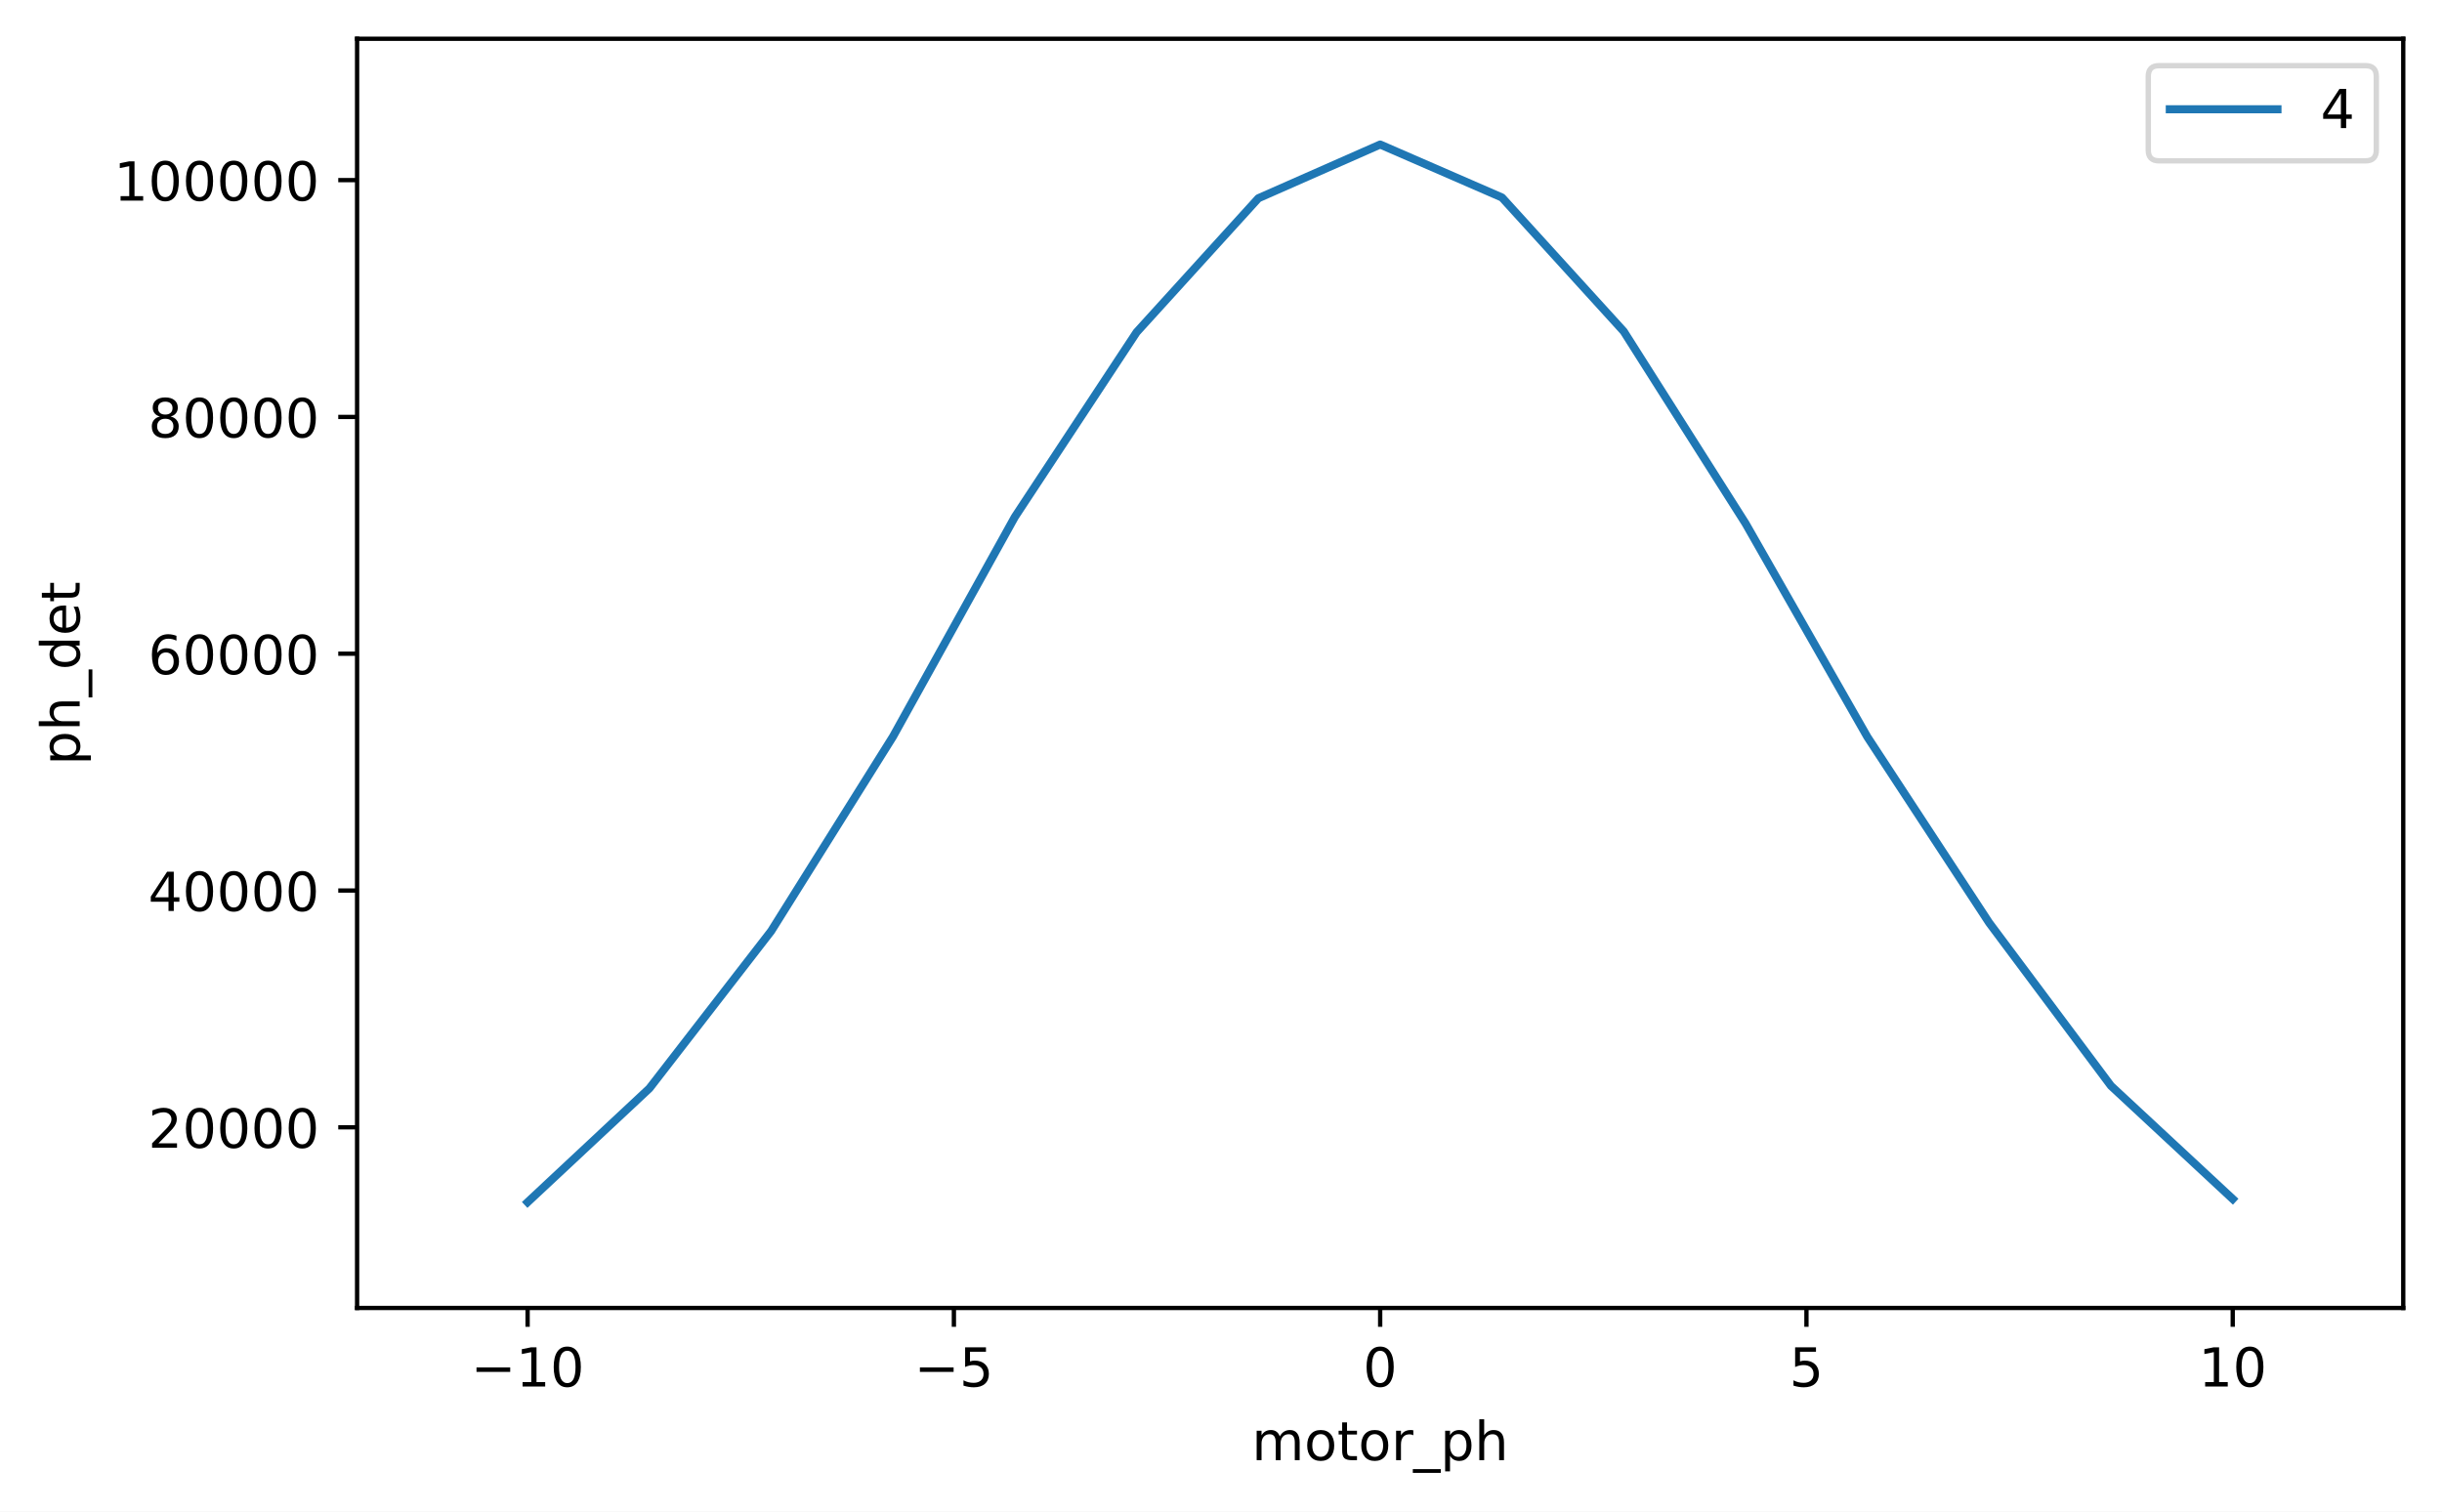
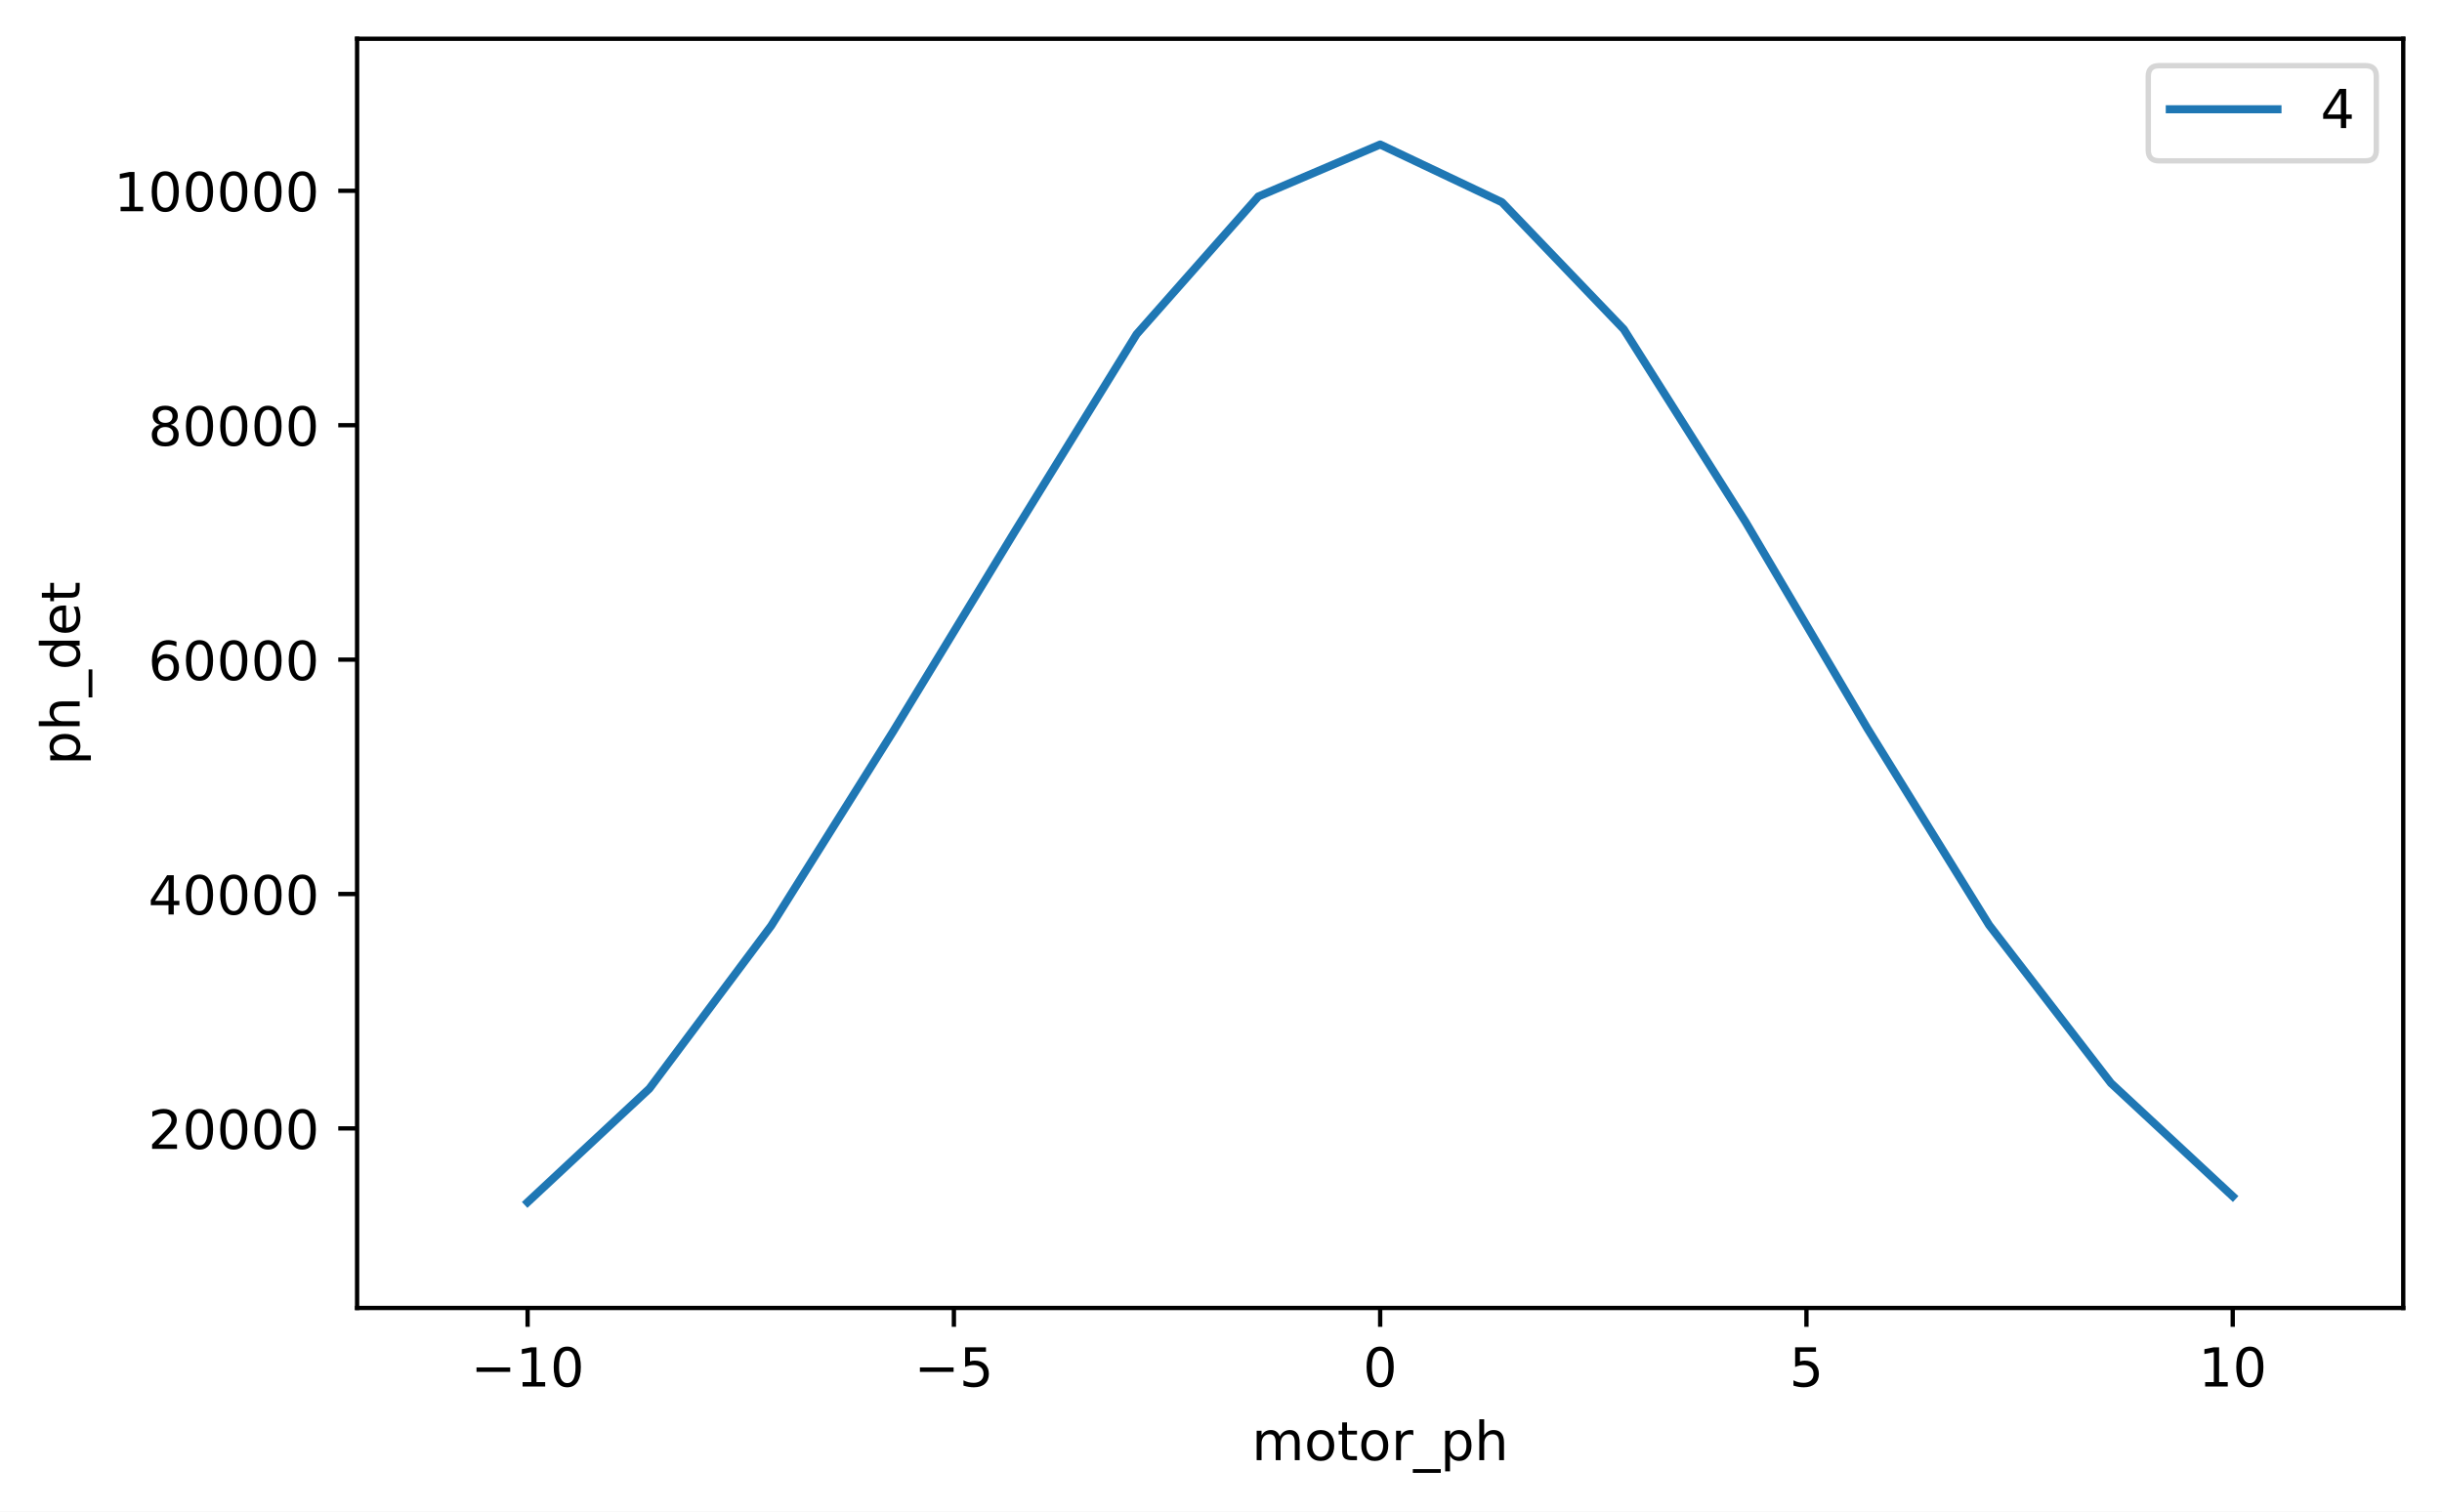
<svg xmlns="http://www.w3.org/2000/svg" xmlns:xlink="http://www.w3.org/1999/xlink" height="280.8pt" version="1.1" viewBox="0 0 453.6 280.8" width="453.6pt">
  <defs>
    <style type="text/css">
*{stroke-linecap:butt;stroke-linejoin:round;}
  </style>
  </defs>
  <g id="figure_1">
    <g id="patch_1">
      <path d="M 0 280.8  L 453.6 280.8  L 453.6 0  L 0 0  z " style="fill:#ffffff;" />
    </g>
    <g id="axes_1">
      <g id="patch_2">
        <path d="M 66.331 242.966  L 446.4 242.966  L 446.4 7.2  L 66.331 7.2  z " style="fill:#ffffff;" />
      </g>
      <g id="matplotlib.axis_1">
        <g id="xtick_1">
          <g id="line2d_1">
            <defs>
-               <path d="M 0 0  L 0 3.5  " id="mda52817deb" style="stroke:#000000;stroke-width:0.8;" />
-             </defs>
-             <g>
-               <use style="stroke:#000000;stroke-width:0.8;" x="98.004" xlink:href="#mda52817deb" y="242.966" />
+               <path d="M 0 0  L 0 3.5  " id="mf7dcf13f46" style="stroke:#000000;stroke-width:0.8;" />
+             </defs>
+             <g>
+               <use style="stroke:#000000;stroke-width:0.8;" x="98.004" xlink:href="#mf7dcf13f46" y="242.966" />
            </g>
          </g>
          <g id="text_1">
            <defs>
              <path d="M 10.594 35.5  L 73.188 35.5  L 73.188 27.203  L 10.594 27.203  z " id="DejaVuSans-8722" />
              <path d="M 12.406 8.297  L 28.516 8.297  L 28.516 63.922  L 10.984 60.406  L 10.984 69.391  L 28.422 72.906  L 38.281 72.906  L 38.281 8.297  L 54.391 8.297  L 54.391 0  L 12.406 0  z " id="DejaVuSans-49" />
              <path d="M 31.781 66.406  Q 24.172 66.406 20.328 58.906  Q 16.5 51.422 16.5 36.375  Q 16.5 21.391 20.328 13.891  Q 24.172 6.391 31.781 6.391  Q 39.453 6.391 43.281 13.891  Q 47.125 21.391 47.125 36.375  Q 47.125 51.422 43.281 58.906  Q 39.453 66.406 31.781 66.406  z M 31.781 74.219  Q 44.047 74.219 50.516 64.516  Q 56.984 54.828 56.984 36.375  Q 56.984 17.969 50.516 8.266  Q 44.047 -1.422 31.781 -1.422  Q 19.531 -1.422 13.062 8.266  Q 6.594 17.969 6.594 36.375  Q 6.594 54.828 13.062 64.516  Q 19.531 74.219 31.781 74.219  z " id="DejaVuSans-48" />
            </defs>
            <g transform="translate(87.4513 257.5641)scale(0.1 -0.1)">
              <use xlink:href="#DejaVuSans-8722" />
              <use x="83.789" xlink:href="#DejaVuSans-49" />
              <use x="147.412" xlink:href="#DejaVuSans-48" />
            </g>
          </g>
        </g>
        <g id="xtick_2">
          <g id="line2d_2">
            <g>
-               <use style="stroke:#000000;stroke-width:0.8;" x="177.185" xlink:href="#mda52817deb" y="242.966" />
+               <use style="stroke:#000000;stroke-width:0.8;" x="177.185" xlink:href="#mf7dcf13f46" y="242.966" />
            </g>
          </g>
          <g id="text_2">
            <defs>
              <path d="M 10.797 72.906  L 49.516 72.906  L 49.516 64.594  L 19.828 64.594  L 19.828 46.734  Q 21.969 47.469 24.109 47.828  Q 26.266 48.188 28.422 48.188  Q 40.625 48.188 47.75 41.5  Q 54.891 34.812 54.891 23.391  Q 54.891 11.625 47.562 5.094  Q 40.234 -1.422 26.906 -1.422  Q 22.312 -1.422 17.547 -0.641  Q 12.797 0.141 7.719 1.703  L 7.719 11.625  Q 12.109 9.234 16.797 8.062  Q 21.484 6.891 26.703 6.891  Q 35.156 6.891 40.078 11.328  Q 45.016 15.766 45.016 23.391  Q 45.016 31 40.078 35.438  Q 35.156 39.891 26.703 39.891  Q 22.75 39.891 18.812 39.016  Q 14.891 38.141 10.797 36.281  z " id="DejaVuSans-53" />
            </defs>
            <g transform="translate(169.8135 257.5641)scale(0.1 -0.1)">
              <use xlink:href="#DejaVuSans-8722" />
              <use x="83.789" xlink:href="#DejaVuSans-53" />
            </g>
          </g>
        </g>
        <g id="xtick_3">
          <g id="line2d_3">
            <g>
-               <use style="stroke:#000000;stroke-width:0.8;" x="256.366" xlink:href="#mda52817deb" y="242.966" />
+               <use style="stroke:#000000;stroke-width:0.8;" x="256.366" xlink:href="#mf7dcf13f46" y="242.966" />
            </g>
          </g>
          <g id="text_3">
            <g transform="translate(253.1844 257.5641)scale(0.1 -0.1)">
              <use xlink:href="#DejaVuSans-48" />
            </g>
          </g>
        </g>
        <g id="xtick_4">
          <g id="line2d_4">
            <g>
-               <use style="stroke:#000000;stroke-width:0.8;" x="335.547" xlink:href="#mda52817deb" y="242.966" />
+               <use style="stroke:#000000;stroke-width:0.8;" x="335.547" xlink:href="#mf7dcf13f46" y="242.966" />
            </g>
          </g>
          <g id="text_4">
            <g transform="translate(332.3654 257.5641)scale(0.1 -0.1)">
              <use xlink:href="#DejaVuSans-53" />
            </g>
          </g>
        </g>
        <g id="xtick_5">
          <g id="line2d_5">
            <g>
-               <use style="stroke:#000000;stroke-width:0.8;" x="414.728" xlink:href="#mda52817deb" y="242.966" />
+               <use style="stroke:#000000;stroke-width:0.8;" x="414.728" xlink:href="#mf7dcf13f46" y="242.966" />
            </g>
          </g>
          <g id="text_5">
            <g transform="translate(408.3651 257.5641)scale(0.1 -0.1)">
              <use xlink:href="#DejaVuSans-49" />
              <use x="63.623" xlink:href="#DejaVuSans-48" />
            </g>
          </g>
        </g>
        <g id="text_6">
          <defs>
            <path d="M 52 44.188  Q 55.375 50.25 60.062 53.125  Q 64.75 56 71.094 56  Q 79.641 56 84.281 50.016  Q 88.922 44.047 88.922 33.016  L 88.922 0  L 79.891 0  L 79.891 32.719  Q 79.891 40.578 77.094 44.375  Q 74.312 48.188 68.609 48.188  Q 61.625 48.188 57.562 43.547  Q 53.516 38.922 53.516 30.906  L 53.516 0  L 44.484 0  L 44.484 32.719  Q 44.484 40.625 41.703 44.406  Q 38.922 48.188 33.109 48.188  Q 26.219 48.188 22.156 43.531  Q 18.109 38.875 18.109 30.906  L 18.109 0  L 9.078 0  L 9.078 54.688  L 18.109 54.688  L 18.109 46.188  Q 21.188 51.219 25.484 53.609  Q 29.781 56 35.688 56  Q 41.656 56 45.828 52.969  Q 50 49.953 52 44.188  z " id="DejaVuSans-109" />
            <path d="M 30.609 48.391  Q 23.391 48.391 19.188 42.75  Q 14.984 37.109 14.984 27.297  Q 14.984 17.484 19.156 11.844  Q 23.344 6.203 30.609 6.203  Q 37.797 6.203 41.984 11.859  Q 46.188 17.531 46.188 27.297  Q 46.188 37.016 41.984 42.703  Q 37.797 48.391 30.609 48.391  z M 30.609 56  Q 42.328 56 49.016 48.375  Q 55.719 40.766 55.719 27.297  Q 55.719 13.875 49.016 6.219  Q 42.328 -1.422 30.609 -1.422  Q 18.844 -1.422 12.172 6.219  Q 5.516 13.875 5.516 27.297  Q 5.516 40.766 12.172 48.375  Q 18.844 56 30.609 56  z " id="DejaVuSans-111" />
            <path d="M 18.312 70.219  L 18.312 54.688  L 36.812 54.688  L 36.812 47.703  L 18.312 47.703  L 18.312 18.016  Q 18.312 11.328 20.141 9.422  Q 21.969 7.516 27.594 7.516  L 36.812 7.516  L 36.812 0  L 27.594 0  Q 17.188 0 13.234 3.875  Q 9.281 7.766 9.281 18.016  L 9.281 47.703  L 2.688 47.703  L 2.688 54.688  L 9.281 54.688  L 9.281 70.219  z " id="DejaVuSans-116" />
            <path d="M 41.109 46.297  Q 39.594 47.172 37.812 47.578  Q 36.031 48 33.891 48  Q 26.266 48 22.188 43.047  Q 18.109 38.094 18.109 28.812  L 18.109 0  L 9.078 0  L 9.078 54.688  L 18.109 54.688  L 18.109 46.188  Q 20.953 51.172 25.484 53.578  Q 30.031 56 36.531 56  Q 37.453 56 38.578 55.875  Q 39.703 55.766 41.062 55.516  z " id="DejaVuSans-114" />
            <path d="M 50.984 -16.609  L 50.984 -23.578  L -0.984 -23.578  L -0.984 -16.609  z " id="DejaVuSans-95" />
            <path d="M 18.109 8.203  L 18.109 -20.797  L 9.078 -20.797  L 9.078 54.688  L 18.109 54.688  L 18.109 46.391  Q 20.953 51.266 25.266 53.625  Q 29.594 56 35.594 56  Q 45.562 56 51.781 48.094  Q 58.016 40.188 58.016 27.297  Q 58.016 14.406 51.781 6.484  Q 45.562 -1.422 35.594 -1.422  Q 29.594 -1.422 25.266 0.953  Q 20.953 3.328 18.109 8.203  z M 48.688 27.297  Q 48.688 37.203 44.609 42.844  Q 40.531 48.484 33.406 48.484  Q 26.266 48.484 22.188 42.844  Q 18.109 37.203 18.109 27.297  Q 18.109 17.391 22.188 11.75  Q 26.266 6.109 33.406 6.109  Q 40.531 6.109 44.609 11.75  Q 48.688 17.391 48.688 27.297  z " id="DejaVuSans-112" />
            <path d="M 54.891 33.016  L 54.891 0  L 45.906 0  L 45.906 32.719  Q 45.906 40.484 42.875 44.328  Q 39.844 48.188 33.797 48.188  Q 26.516 48.188 22.312 43.547  Q 18.109 38.922 18.109 30.906  L 18.109 0  L 9.078 0  L 9.078 75.984  L 18.109 75.984  L 18.109 46.188  Q 21.344 51.125 25.703 53.562  Q 30.078 56 35.797 56  Q 45.219 56 50.047 50.172  Q 54.891 44.344 54.891 33.016  z " id="DejaVuSans-104" />
          </defs>
          <g transform="translate(232.518 271.2422)scale(0.1 -0.1)">
            <use xlink:href="#DejaVuSans-109" />
            <use x="97.412" xlink:href="#DejaVuSans-111" />
            <use x="158.594" xlink:href="#DejaVuSans-116" />
            <use x="197.803" xlink:href="#DejaVuSans-111" />
            <use x="258.984" xlink:href="#DejaVuSans-114" />
            <use x="300.098" xlink:href="#DejaVuSans-95" />
            <use x="350.098" xlink:href="#DejaVuSans-112" />
            <use x="413.574" xlink:href="#DejaVuSans-104" />
          </g>
        </g>
      </g>
      <g id="matplotlib.axis_2">
        <g id="ytick_1">
          <g id="line2d_6">
            <defs>
-               <path d="M 0 0  L -3.5 0  " id="m07e8b8b5dd" style="stroke:#000000;stroke-width:0.8;" />
-             </defs>
-             <g>
-               <use style="stroke:#000000;stroke-width:0.8;" x="66.331" xlink:href="#m07e8b8b5dd" y="209.41" />
+               <path d="M 0 0  L -3.5 0  " id="m24f419d5c9" style="stroke:#000000;stroke-width:0.8;" />
+             </defs>
+             <g>
+               <use style="stroke:#000000;stroke-width:0.8;" x="66.331" xlink:href="#m24f419d5c9" y="209.615" />
            </g>
          </g>
          <g id="text_7">
            <defs>
              <path d="M 19.188 8.297  L 53.609 8.297  L 53.609 0  L 7.328 0  L 7.328 8.297  Q 12.938 14.109 22.625 23.891  Q 32.328 33.688 34.812 36.531  Q 39.547 41.844 41.422 45.531  Q 43.312 49.219 43.312 52.781  Q 43.312 58.594 39.234 62.25  Q 35.156 65.922 28.609 65.922  Q 23.969 65.922 18.812 64.312  Q 13.672 62.703 7.812 59.422  L 7.812 69.391  Q 13.766 71.781 18.938 73  Q 24.125 74.219 28.422 74.219  Q 39.75 74.219 46.484 68.547  Q 53.219 62.891 53.219 53.422  Q 53.219 48.922 51.531 44.891  Q 49.859 40.875 45.406 35.406  Q 44.188 33.984 37.641 27.219  Q 31.109 20.453 19.188 8.297  z " id="DejaVuSans-50" />
            </defs>
-             <g transform="translate(27.51875 213.2091)scale(0.1 -0.1)">
+             <g transform="translate(27.51875 213.4147)scale(0.1 -0.1)">
              <use xlink:href="#DejaVuSans-50" />
              <use x="63.623" xlink:href="#DejaVuSans-48" />
              <use x="127.246" xlink:href="#DejaVuSans-48" />
              <use x="190.869" xlink:href="#DejaVuSans-48" />
              <use x="254.492" xlink:href="#DejaVuSans-48" />
            </g>
          </g>
        </g>
        <g id="ytick_2">
          <g id="line2d_7">
            <g>
-               <use style="stroke:#000000;stroke-width:0.8;" x="66.331" xlink:href="#m07e8b8b5dd" y="165.423" />
+               <use style="stroke:#000000;stroke-width:0.8;" x="66.331" xlink:href="#m24f419d5c9" y="166.072" />
            </g>
          </g>
          <g id="text_8">
            <defs>
              <path d="M 37.797 64.312  L 12.891 25.391  L 37.797 25.391  z M 35.203 72.906  L 47.609 72.906  L 47.609 25.391  L 58.016 25.391  L 58.016 17.188  L 47.609 17.188  L 47.609 0  L 37.797 0  L 37.797 17.188  L 4.891 17.188  L 4.891 26.703  z " id="DejaVuSans-52" />
            </defs>
-             <g transform="translate(27.51875 169.2223)scale(0.1 -0.1)">
+             <g transform="translate(27.51875 169.8714)scale(0.1 -0.1)">
              <use xlink:href="#DejaVuSans-52" />
              <use x="63.623" xlink:href="#DejaVuSans-48" />
              <use x="127.246" xlink:href="#DejaVuSans-48" />
              <use x="190.869" xlink:href="#DejaVuSans-48" />
              <use x="254.492" xlink:href="#DejaVuSans-48" />
            </g>
          </g>
        </g>
        <g id="ytick_3">
          <g id="line2d_8">
            <g>
-               <use style="stroke:#000000;stroke-width:0.8;" x="66.331" xlink:href="#m07e8b8b5dd" y="121.436" />
+               <use style="stroke:#000000;stroke-width:0.8;" x="66.331" xlink:href="#m24f419d5c9" y="122.529" />
            </g>
          </g>
          <g id="text_9">
            <defs>
              <path d="M 33.016 40.375  Q 26.375 40.375 22.484 35.828  Q 18.609 31.297 18.609 23.391  Q 18.609 15.531 22.484 10.953  Q 26.375 6.391 33.016 6.391  Q 39.656 6.391 43.531 10.953  Q 47.406 15.531 47.406 23.391  Q 47.406 31.297 43.531 35.828  Q 39.656 40.375 33.016 40.375  z M 52.594 71.297  L 52.594 62.312  Q 48.875 64.062 45.094 64.984  Q 41.312 65.922 37.594 65.922  Q 27.828 65.922 22.672 59.328  Q 17.531 52.734 16.797 39.406  Q 19.672 43.656 24.016 45.922  Q 28.375 48.188 33.594 48.188  Q 44.578 48.188 50.953 41.516  Q 57.328 34.859 57.328 23.391  Q 57.328 12.156 50.688 5.359  Q 44.047 -1.422 33.016 -1.422  Q 20.359 -1.422 13.672 8.266  Q 6.984 17.969 6.984 36.375  Q 6.984 53.656 15.188 63.938  Q 23.391 74.219 37.203 74.219  Q 40.922 74.219 44.703 73.484  Q 48.484 72.75 52.594 71.297  z " id="DejaVuSans-54" />
            </defs>
-             <g transform="translate(27.51875 125.2355)scale(0.1 -0.1)">
+             <g transform="translate(27.51875 126.3282)scale(0.1 -0.1)">
              <use xlink:href="#DejaVuSans-54" />
              <use x="63.623" xlink:href="#DejaVuSans-48" />
              <use x="127.246" xlink:href="#DejaVuSans-48" />
              <use x="190.869" xlink:href="#DejaVuSans-48" />
              <use x="254.492" xlink:href="#DejaVuSans-48" />
            </g>
          </g>
        </g>
        <g id="ytick_4">
          <g id="line2d_9">
            <g>
-               <use style="stroke:#000000;stroke-width:0.8;" x="66.331" xlink:href="#m07e8b8b5dd" y="77.45" />
+               <use style="stroke:#000000;stroke-width:0.8;" x="66.331" xlink:href="#m24f419d5c9" y="78.986" />
            </g>
          </g>
          <g id="text_10">
            <defs>
              <path d="M 31.781 34.625  Q 24.75 34.625 20.719 30.859  Q 16.703 27.094 16.703 20.516  Q 16.703 13.922 20.719 10.156  Q 24.75 6.391 31.781 6.391  Q 38.812 6.391 42.859 10.172  Q 46.922 13.969 46.922 20.516  Q 46.922 27.094 42.891 30.859  Q 38.875 34.625 31.781 34.625  z M 21.922 38.812  Q 15.578 40.375 12.031 44.719  Q 8.5 49.078 8.5 55.328  Q 8.5 64.062 14.719 69.141  Q 20.953 74.219 31.781 74.219  Q 42.672 74.219 48.875 69.141  Q 55.078 64.062 55.078 55.328  Q 55.078 49.078 51.531 44.719  Q 48 40.375 41.703 38.812  Q 48.828 37.156 52.797 32.312  Q 56.781 27.484 56.781 20.516  Q 56.781 9.906 50.312 4.234  Q 43.844 -1.422 31.781 -1.422  Q 19.734 -1.422 13.25 4.234  Q 6.781 9.906 6.781 20.516  Q 6.781 27.484 10.781 32.312  Q 14.797 37.156 21.922 38.812  z M 18.312 54.391  Q 18.312 48.734 21.844 45.562  Q 25.391 42.391 31.781 42.391  Q 38.141 42.391 41.719 45.562  Q 45.312 48.734 45.312 54.391  Q 45.312 60.062 41.719 63.234  Q 38.141 66.406 31.781 66.406  Q 25.391 66.406 21.844 63.234  Q 18.312 60.062 18.312 54.391  z " id="DejaVuSans-56" />
            </defs>
-             <g transform="translate(27.51875 81.24875)scale(0.1 -0.1)">
+             <g transform="translate(27.51875 82.785)scale(0.1 -0.1)">
              <use xlink:href="#DejaVuSans-56" />
              <use x="63.623" xlink:href="#DejaVuSans-48" />
              <use x="127.246" xlink:href="#DejaVuSans-48" />
              <use x="190.869" xlink:href="#DejaVuSans-48" />
              <use x="254.492" xlink:href="#DejaVuSans-48" />
            </g>
          </g>
        </g>
        <g id="ytick_5">
          <g id="line2d_10">
            <g>
-               <use style="stroke:#000000;stroke-width:0.8;" x="66.331" xlink:href="#m07e8b8b5dd" y="33.463" />
+               <use style="stroke:#000000;stroke-width:0.8;" x="66.331" xlink:href="#m24f419d5c9" y="35.443" />
            </g>
          </g>
          <g id="text_11">
-             <g transform="translate(21.15625 37.26197)scale(0.1 -0.1)">
+             <g transform="translate(21.15625 39.24179)scale(0.1 -0.1)">
              <use xlink:href="#DejaVuSans-49" />
              <use x="63.623" xlink:href="#DejaVuSans-48" />
              <use x="127.246" xlink:href="#DejaVuSans-48" />
              <use x="190.869" xlink:href="#DejaVuSans-48" />
              <use x="254.492" xlink:href="#DejaVuSans-48" />
              <use x="318.115" xlink:href="#DejaVuSans-48" />
            </g>
          </g>
        </g>
        <g id="text_12">
          <defs>
            <path d="M 45.406 46.391  L 45.406 75.984  L 54.391 75.984  L 54.391 0  L 45.406 0  L 45.406 8.203  Q 42.578 3.328 38.25 0.953  Q 33.938 -1.422 27.875 -1.422  Q 17.969 -1.422 11.734 6.484  Q 5.516 14.406 5.516 27.297  Q 5.516 40.188 11.734 48.094  Q 17.969 56 27.875 56  Q 33.938 56 38.25 53.625  Q 42.578 51.266 45.406 46.391  z M 14.797 27.297  Q 14.797 17.391 18.875 11.75  Q 22.953 6.109 30.078 6.109  Q 37.203 6.109 41.297 11.75  Q 45.406 17.391 45.406 27.297  Q 45.406 37.203 41.297 42.844  Q 37.203 48.484 30.078 48.484  Q 22.953 48.484 18.875 42.844  Q 14.797 37.203 14.797 27.297  z " id="DejaVuSans-100" />
            <path d="M 56.203 29.594  L 56.203 25.203  L 14.891 25.203  Q 15.484 15.922 20.484 11.062  Q 25.484 6.203 34.422 6.203  Q 39.594 6.203 44.453 7.469  Q 49.312 8.734 54.109 11.281  L 54.109 2.781  Q 49.266 0.734 44.188 -0.344  Q 39.109 -1.422 33.891 -1.422  Q 20.797 -1.422 13.156 6.188  Q 5.516 13.812 5.516 26.812  Q 5.516 40.234 12.766 48.109  Q 20.016 56 32.328 56  Q 43.359 56 49.781 48.891  Q 56.203 41.797 56.203 29.594  z M 47.219 32.234  Q 47.125 39.594 43.094 43.984  Q 39.062 48.391 32.422 48.391  Q 24.906 48.391 20.391 44.141  Q 15.875 39.891 15.188 32.172  z " id="DejaVuSans-101" />
          </defs>
          <g transform="translate(14.79844 142.1367)rotate(-90)scale(0.1 -0.1)">
            <use xlink:href="#DejaVuSans-112" />
            <use x="63.477" xlink:href="#DejaVuSans-104" />
            <use x="126.855" xlink:href="#DejaVuSans-95" />
            <use x="176.855" xlink:href="#DejaVuSans-100" />
            <use x="240.332" xlink:href="#DejaVuSans-101" />
            <use x="301.855" xlink:href="#DejaVuSans-116" />
          </g>
        </g>
      </g>
      <g id="line2d_11">
-         <path clip-path="url(#p4ba697b6e6)" d="M 98.004 223.318  L 120.627 202.176  L 143.25 172.947  L 165.873 136.825  L 188.496 96.047  L 211.119 61.722  L 233.742 36.826  L 256.366 26.847  L 278.989 36.687  L 301.612 61.562  L 324.235 97.233  L 346.858 136.878  L 369.481 171.405  L 392.104 201.697  L 414.728 222.725  " style="fill:none;stroke:#1f77b4;stroke-linecap:square;stroke-width:1.5;" />
+         <path clip-path="url(#p12e02308bf)" d="M 98.004 223.318  L 120.627 202.217  L 143.25 171.972  L 165.873 135.919  L 188.496 98.744  L 211.119 62.093  L 233.742 36.501  L 256.366 26.847  L 278.989 37.57  L 301.612 61.164  L 324.235 96.945  L 346.858 135.298  L 369.481 171.844  L 392.104 201.196  L 414.728 222.223  " style="fill:none;stroke:#1f77b4;stroke-linecap:square;stroke-width:1.5;" />
      </g>
      <g id="patch_3">
        <path d="M 66.331 242.966  L 66.331 7.2  " style="fill:none;stroke:#000000;stroke-linecap:square;stroke-linejoin:miter;stroke-width:0.8;" />
      </g>
      <g id="patch_4">
        <path d="M 446.4 242.966  L 446.4 7.2  " style="fill:none;stroke:#000000;stroke-linecap:square;stroke-linejoin:miter;stroke-width:0.8;" />
      </g>
      <g id="patch_5">
        <path d="M 66.331 242.966  L 446.4 242.966  " style="fill:none;stroke:#000000;stroke-linecap:square;stroke-linejoin:miter;stroke-width:0.8;" />
      </g>
      <g id="patch_6">
        <path d="M 66.331 7.2  L 446.4 7.2  " style="fill:none;stroke:#000000;stroke-linecap:square;stroke-linejoin:miter;stroke-width:0.8;" />
      </g>
      <g id="legend_1">
        <g id="patch_7">
          <path d="M 401.038 29.878  L 439.4 29.878  Q 441.4 29.878 441.4 27.878  L 441.4 14.2  Q 441.4 12.2 439.4 12.2  L 401.038 12.2  Q 399.038 12.2 399.038 14.2  L 399.038 27.878  Q 399.038 29.878 401.038 29.878  z " style="fill:#ffffff;opacity:0.8;stroke:#cccccc;stroke-linejoin:miter;" />
        </g>
        <g id="line2d_12">
          <path d="M 403.038 20.298  L 423.038 20.298  " style="fill:none;stroke:#1f77b4;stroke-linecap:square;stroke-width:1.5;" />
        </g>
        <g id="line2d_13" />
        <g id="text_13">
          <g transform="translate(431.0375 23.79844)scale(0.1 -0.1)">
            <use xlink:href="#DejaVuSans-52" />
          </g>
        </g>
      </g>
    </g>
  </g>
  <defs>
-     <clipPath id="p4ba697b6e6">
+     <clipPath id="p12e02308bf">
      <rect height="235.766" width="380.069" x="66.331" y="7.2" />
    </clipPath>
  </defs>
</svg>
